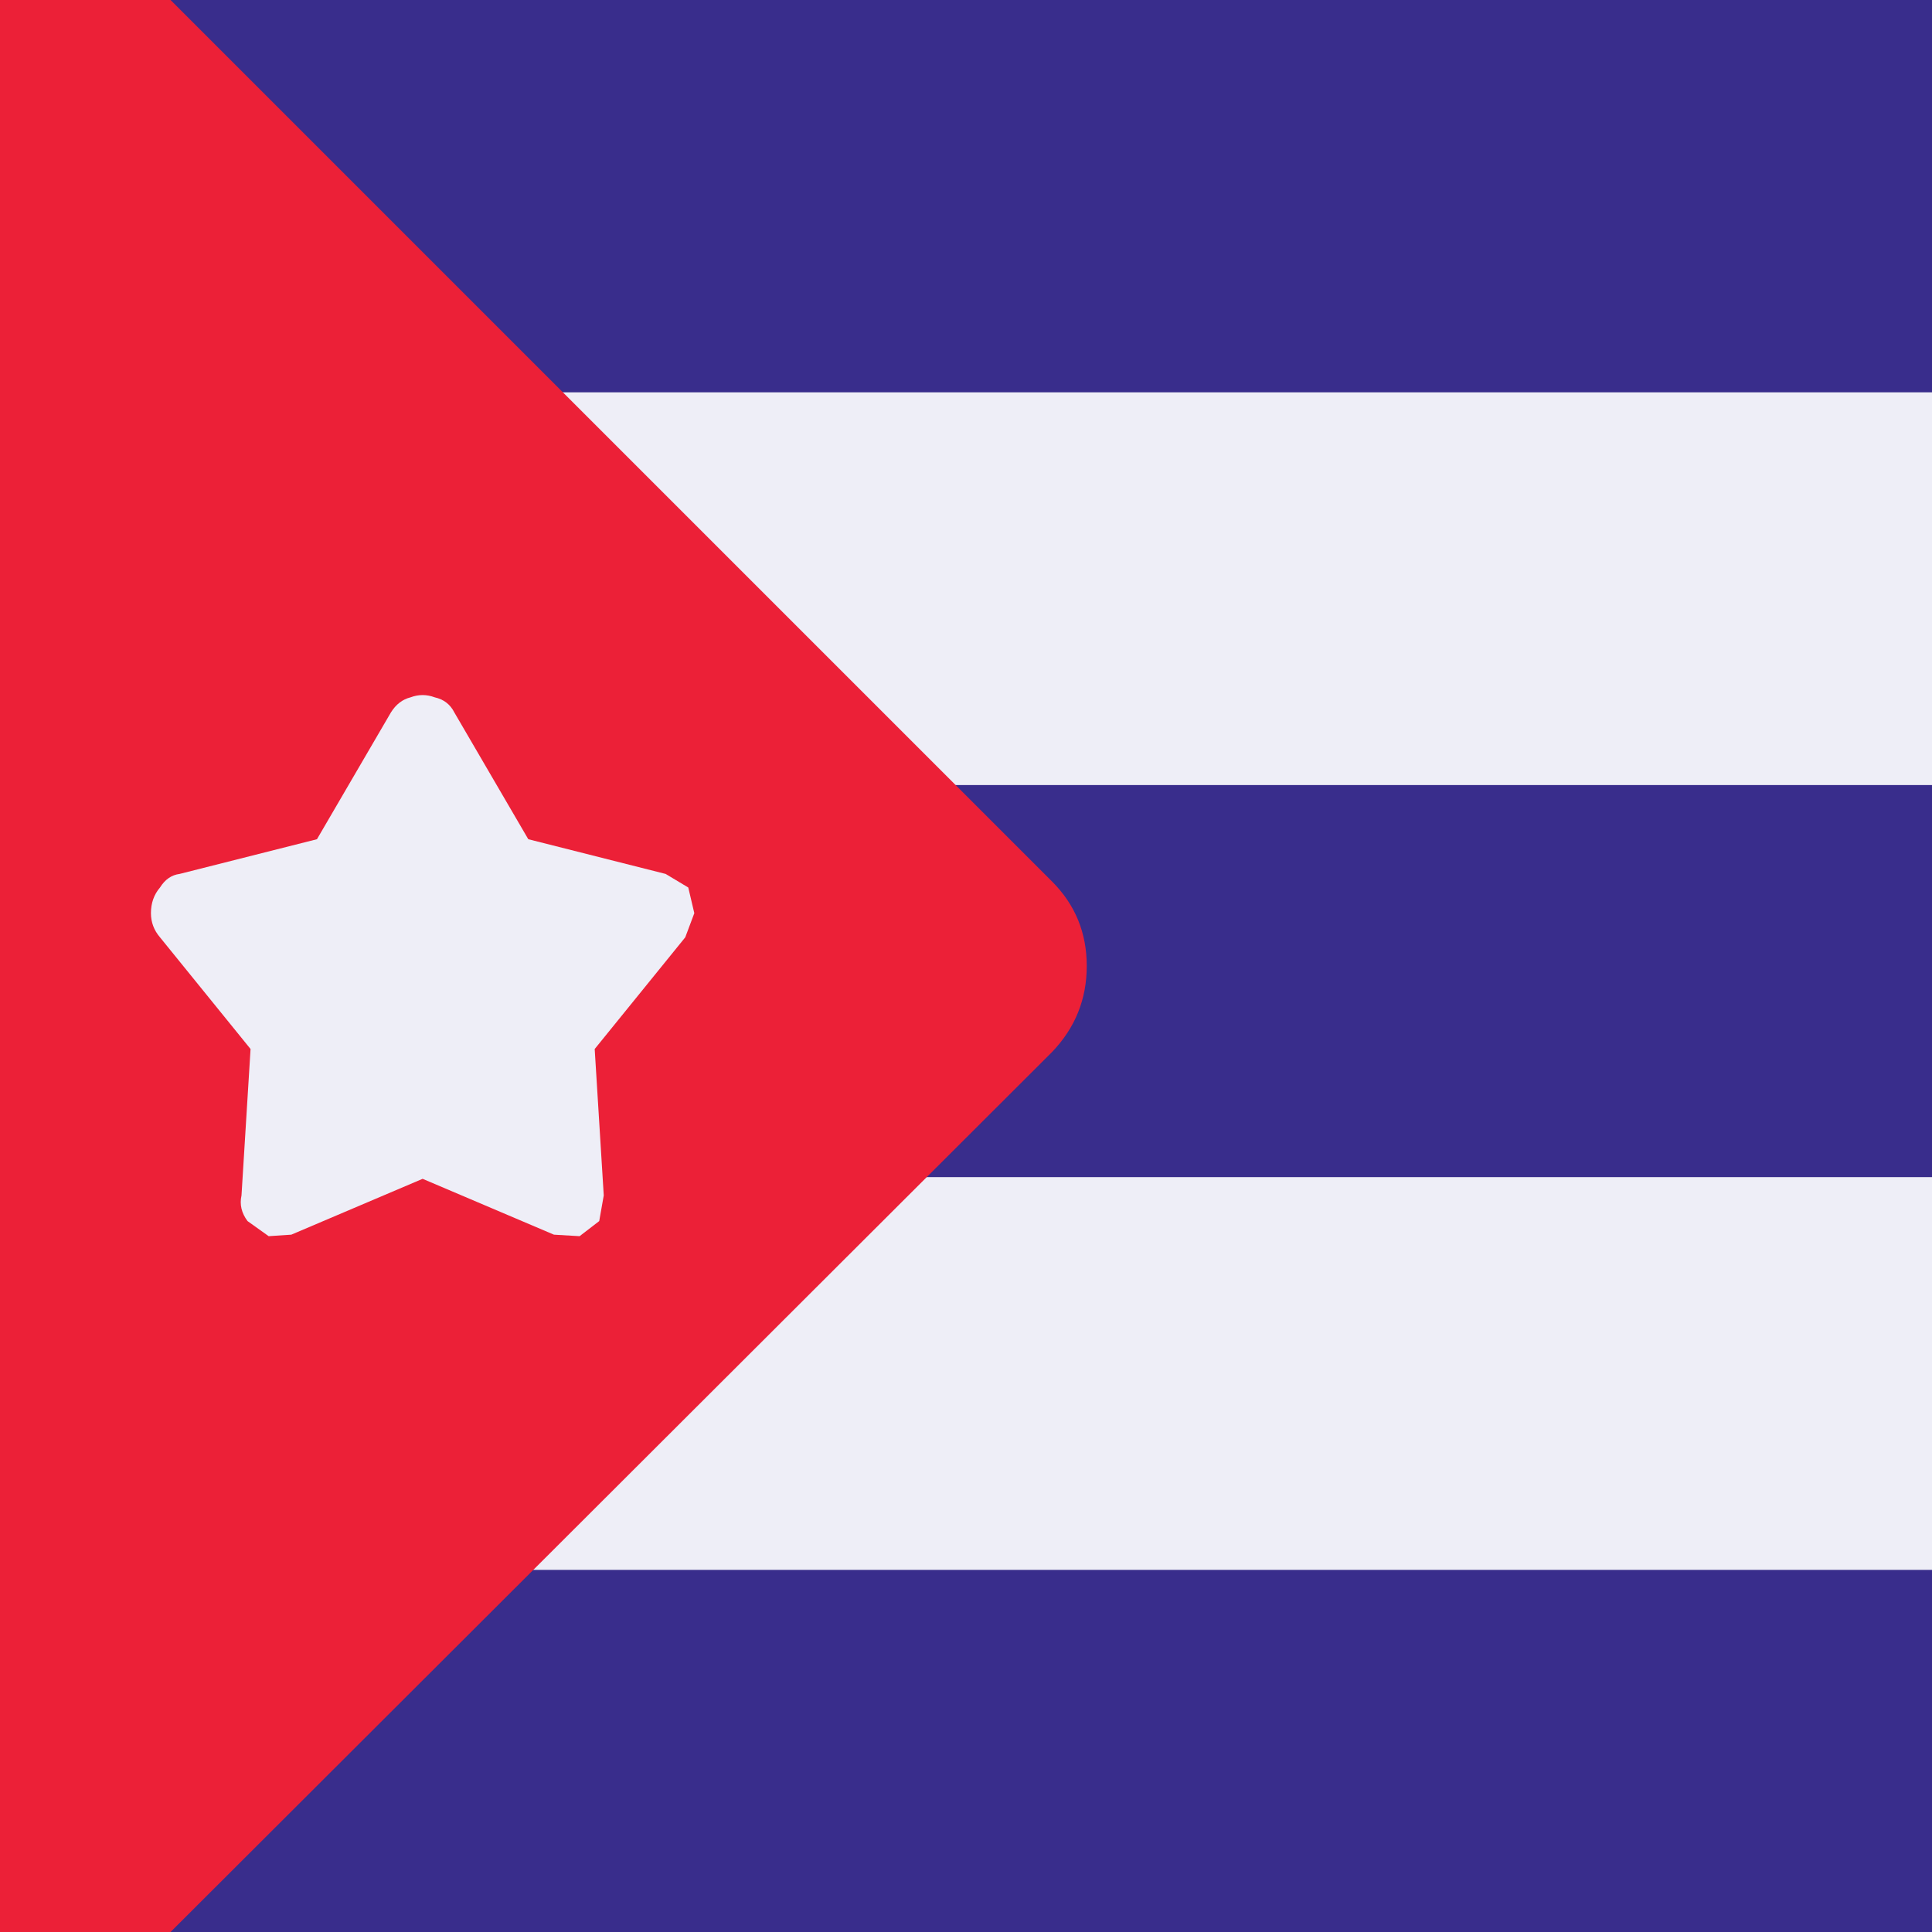
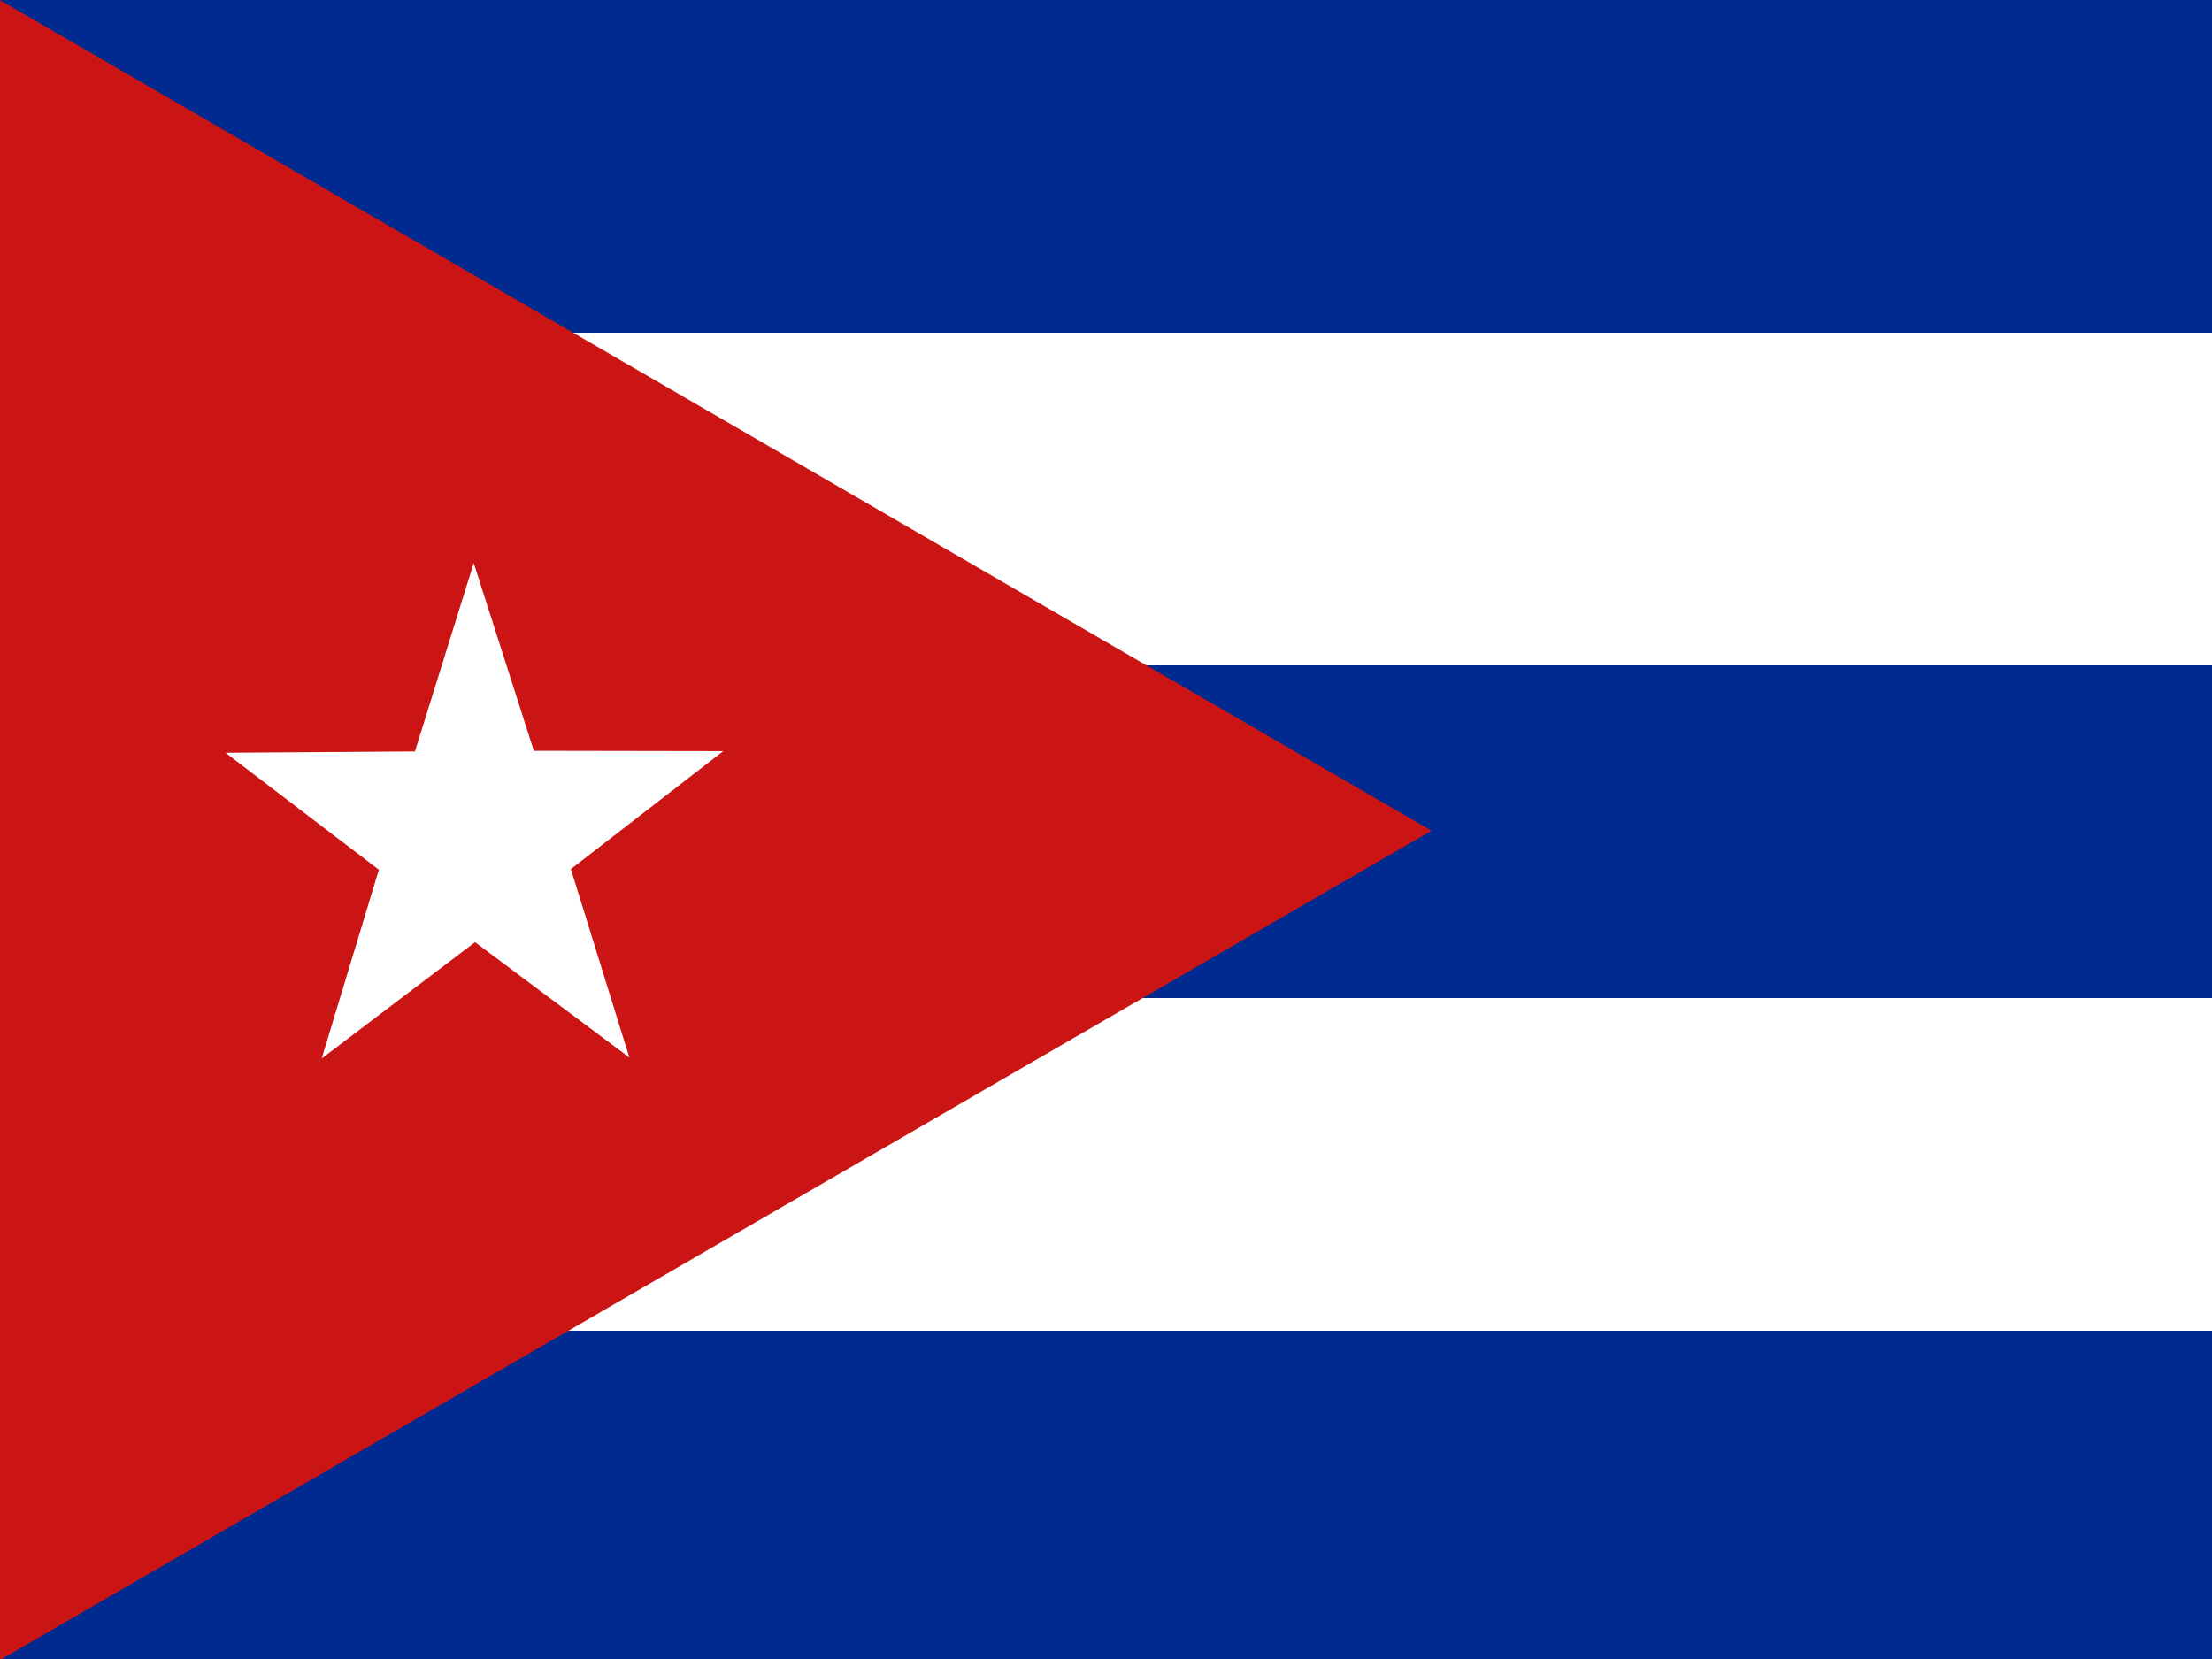
- <svg xmlns="http://www.w3.org/2000/svg" width="64" height="64">
-   <defs />
-   <g>
-     <path stroke="none" fill="#392D8C" d="M64 26 L64 39 0 39 0 26 64 26 M64 52 L64 64 0 64 0 52 64 52 M0 13 L0 0 64 0 64 13 0 13" />
-     <path stroke="none" fill="#EEEEF7" d="M0 13 L64 13 64 26 0 26 0 13 M64 39 L64 52 0 52 0 39 64 39" />
-     <path stroke="none" fill="#EC2037" d="M34.85 34.85 L5.65 64 0 64 0 0 5.65 0 34.85 29.2 Q36 30.35 36 32 36 33.65 34.85 34.85" />
-     <path stroke="none" fill="#EEEEF7" d="M15.05 23.6 L17.5 27.8 22.05 28.95 22.8 29.4 23 30.25 22.7 31.05 19.7 34.75 20 39.6 19.85 40.45 19.2 40.95 18.35 40.9 14 39.05 9.65 40.9 8.9 40.95 8.2 40.45 Q7.9 40.05 8 39.6 L8.3 34.75 5.3 31.05 Q5 30.7 5 30.25 5 29.75 5.3 29.4 5.55 29 5.95 28.95 L10.5 27.8 12.95 23.6 Q13.2 23.2 13.6 23.1 14 22.95 14.4 23.1 14.85 23.2 15.05 23.6" />
+ <svg xmlns="http://www.w3.org/2000/svg" id="flag-icons-cu" viewBox="0 0 640 480">
+   <defs>
+     <clipPath id="cu-a">
+       <path fill-opacity=".7" d="M-32 0h682.7v512H-32z" />
+     </clipPath>
+   </defs>
+   <g fill-rule="evenodd" clip-path="url(#cu-a)" transform="translate(30)scale(.94)">
+     <path fill="#002a8f" d="M-32 0h768v512H-32z" />
+     <path fill="#fff" d="M-32 102.4h768v102.4H-32zm0 204.8h768v102.4H-32z" />
+     <path fill="#cb1515" d="m-32 0 440.7 255.7L-32 511z" />
+     <path fill="#fff" d="M161.8 325.5 114.3 290l-47.2 35.8 17.6-58.1-47.2-36 58.3-.4 18.1-58 18.5 57.8 58.3.1-46.9 36.3z" />
  </g>
</svg>
